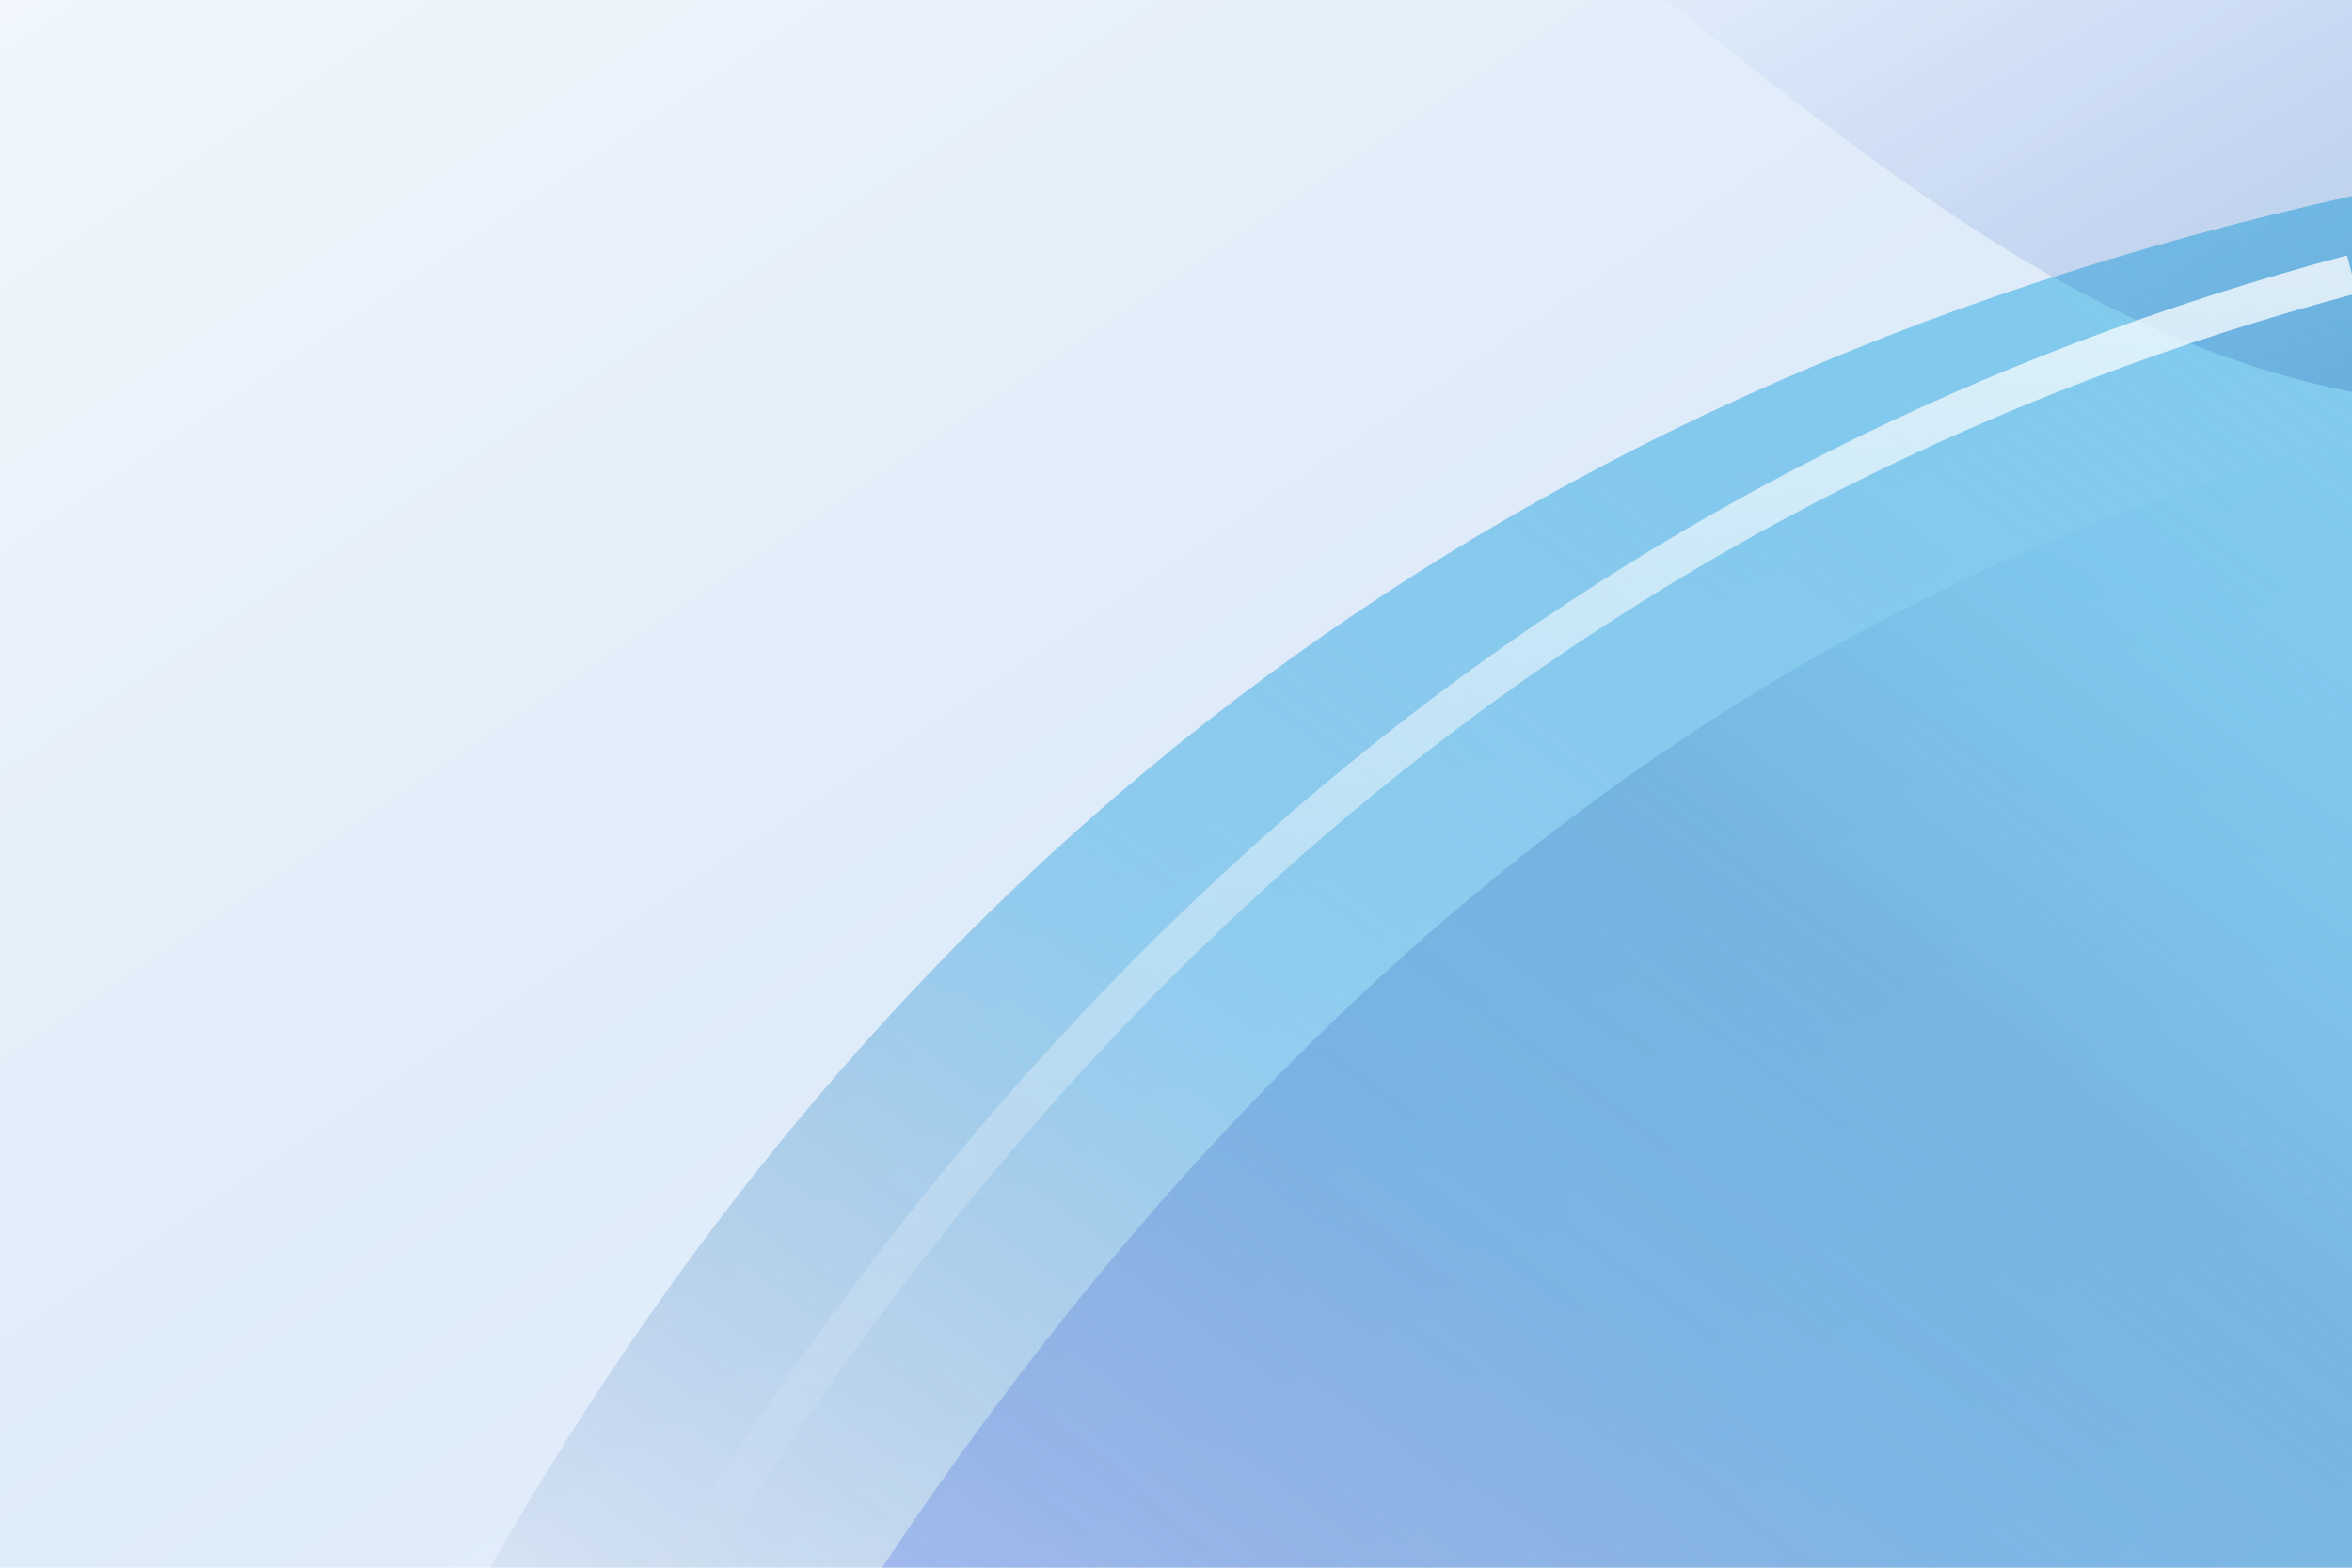
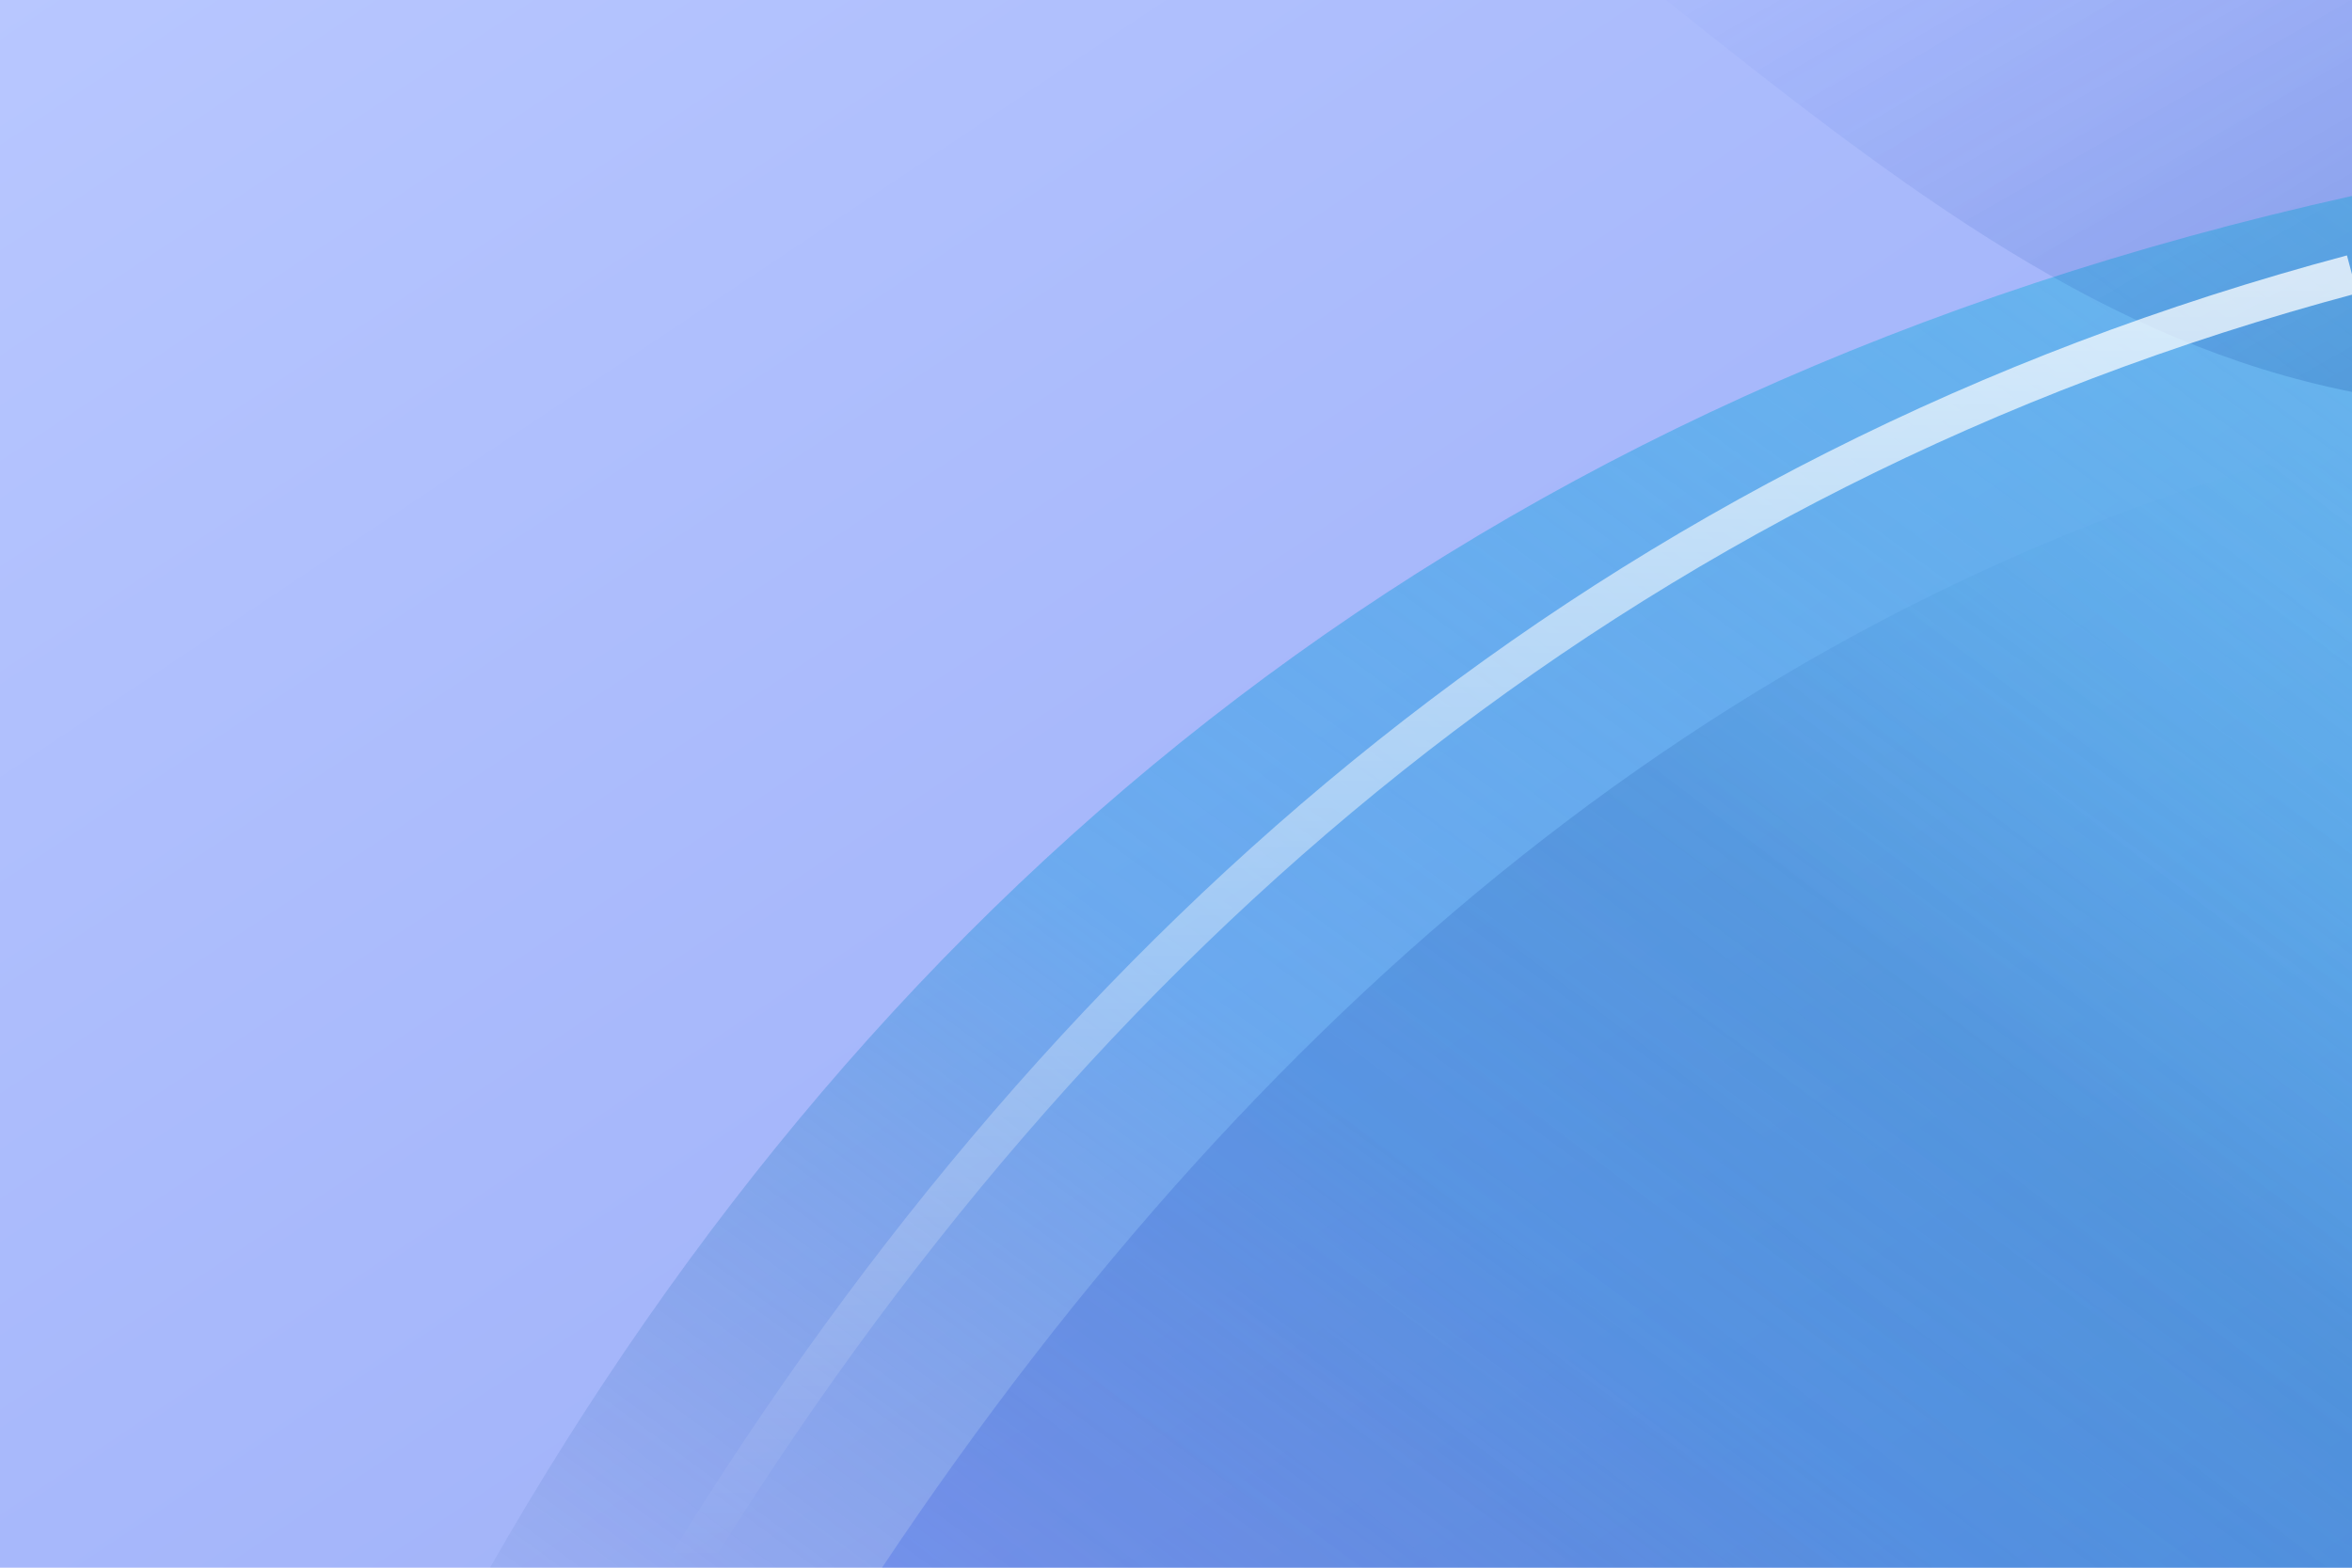
<svg xmlns="http://www.w3.org/2000/svg" viewBox="0 0 240 160" width="100%" height="100%" preserveAspectRatio="none">
  <defs>
    <linearGradient id="tab_accelerate_personal_and_professional_growth_bg" x1="0%" y1="0%" x2="100%" y2="100%">
-       <stop offset="0%" stop-color="#F0F6FC" />
-       <stop offset="50%" stop-color="#DEEBF9" />
-       <stop offset="100%" stop-color="#EBF3FD" />
+       <stop offset="0%" stop-color="#B8C7FF" />
+       <stop offset="50%" stop-color="#A7B8FB" />
+       <stop offset="100%" stop-color="#95A8F2" />
    </linearGradient>
    <linearGradient id="tab_accelerate_personal_and_professional_growth_cyan" x1="100%" y1="0%" x2="0%" y2="100%">
      <stop offset="0%" stop-color="#41B6E6" stop-opacity="0.6" />
      <stop offset="60%" stop-color="#0091DA" stop-opacity="0.35" />
      <stop offset="100%" stop-color="#00338D" stop-opacity="0.05" />
    </linearGradient>
    <linearGradient id="tab_accelerate_personal_and_professional_growth_blue" x1="0%" y1="100%" x2="100%" y2="0%">
      <stop offset="0%" stop-color="#1E49E2" stop-opacity="0.22" />
      <stop offset="60%" stop-color="#00338D" stop-opacity="0.15" />
      <stop offset="100%" stop-color="#41B6E6" stop-opacity="0.0" />
    </linearGradient>
    <linearGradient id="tab_accelerate_personal_and_professional_growth_glow" x1="50%" y1="0%" x2="50%" y2="100%">
      <stop offset="0%" stop-color="#FFFFFF" stop-opacity="0.75" />
      <stop offset="100%" stop-color="#FFFFFF" stop-opacity="0.0" />
    </linearGradient>
    <linearGradient id="tab_accelerate_personal_and_professional_growth_deep" x1="100%" y1="100%" x2="0%" y2="0%">
      <stop offset="0%" stop-color="#00338D" stop-opacity="0.18" />
      <stop offset="100%" stop-color="#1E49E2" stop-opacity="0.02" />
    </linearGradient>
  </defs>
  <rect width="240" height="160" fill="url(#tab_accelerate_personal_and_professional_growth_bg)" />
  <path d="M50 160 C90 90, 150 40, 240 20 L240 160 Z" fill="url(#tab_accelerate_personal_and_professional_growth_cyan)" />
  <path d="M90 160 C130 100, 180 60, 240 45 L240 160 Z" fill="url(#tab_accelerate_personal_and_professional_growth_blue)" />
  <path d="M170 0 C195 20, 215 35, 240 40 L240 0 Z" fill="url(#tab_accelerate_personal_and_professional_growth_deep)" />
  <path d="M70 160 C110 95, 165 48, 240 28" stroke="url(#tab_accelerate_personal_and_professional_growth_glow)" stroke-width="4" fill="none" />
</svg>
